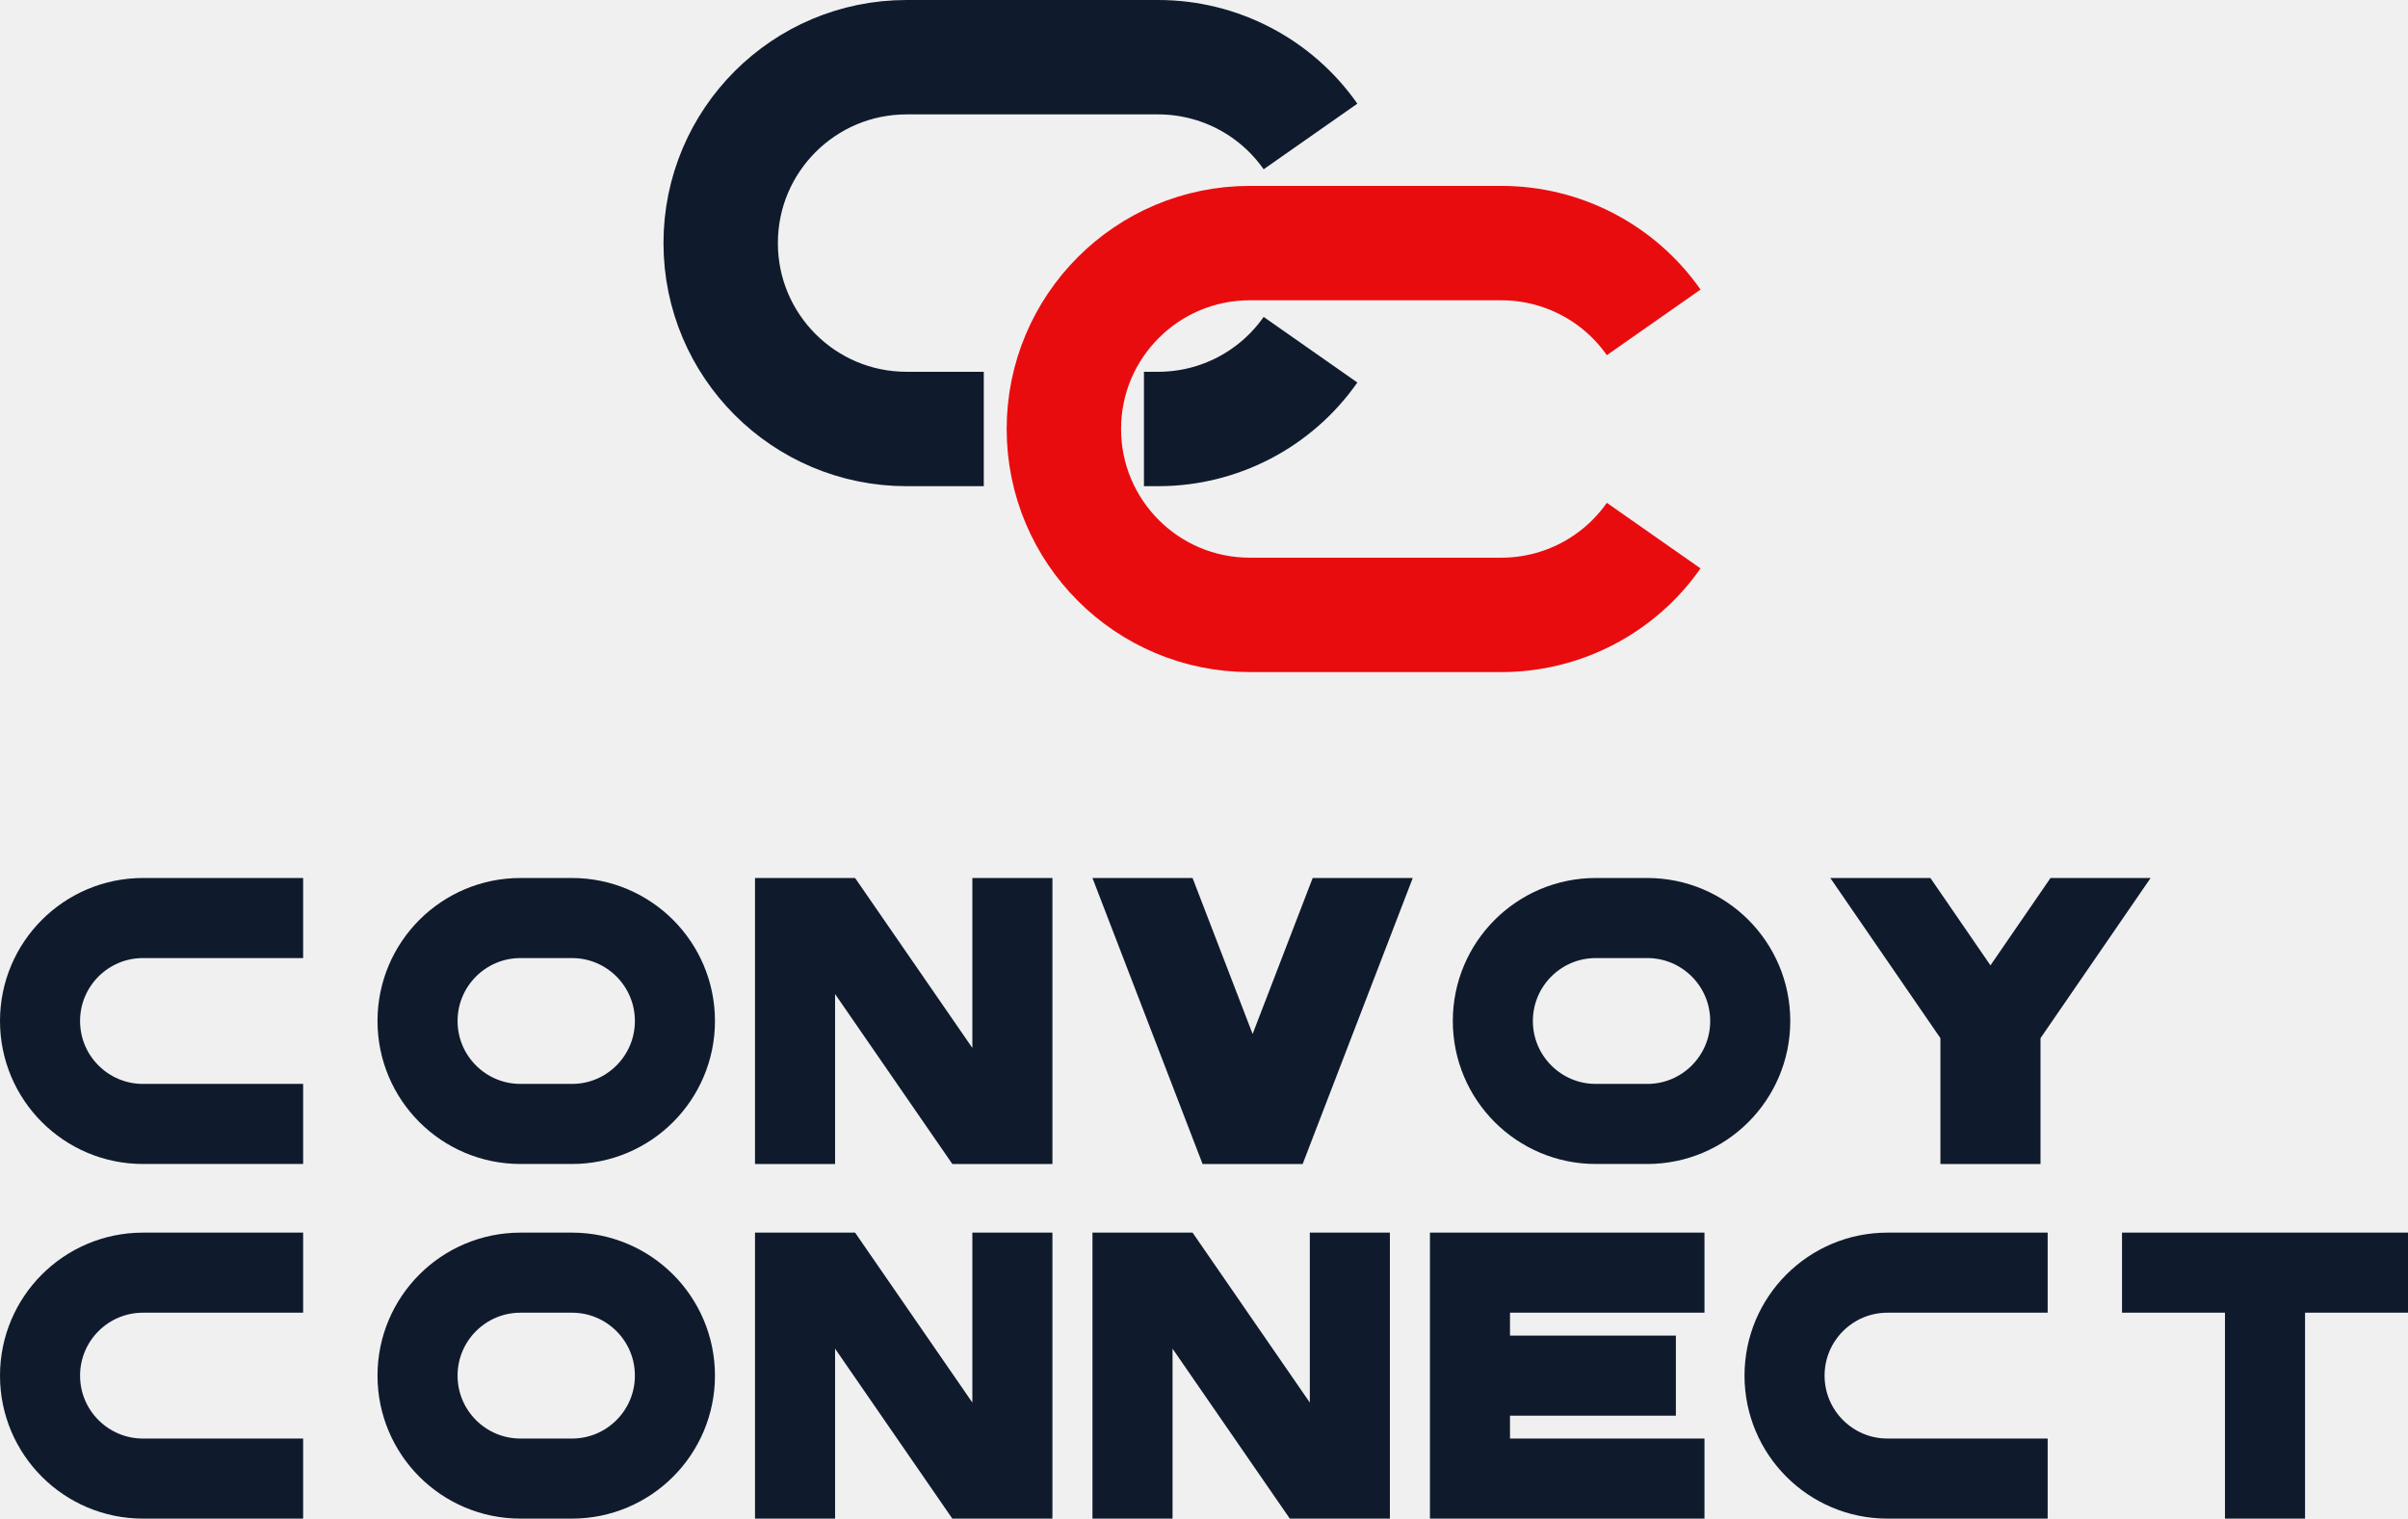
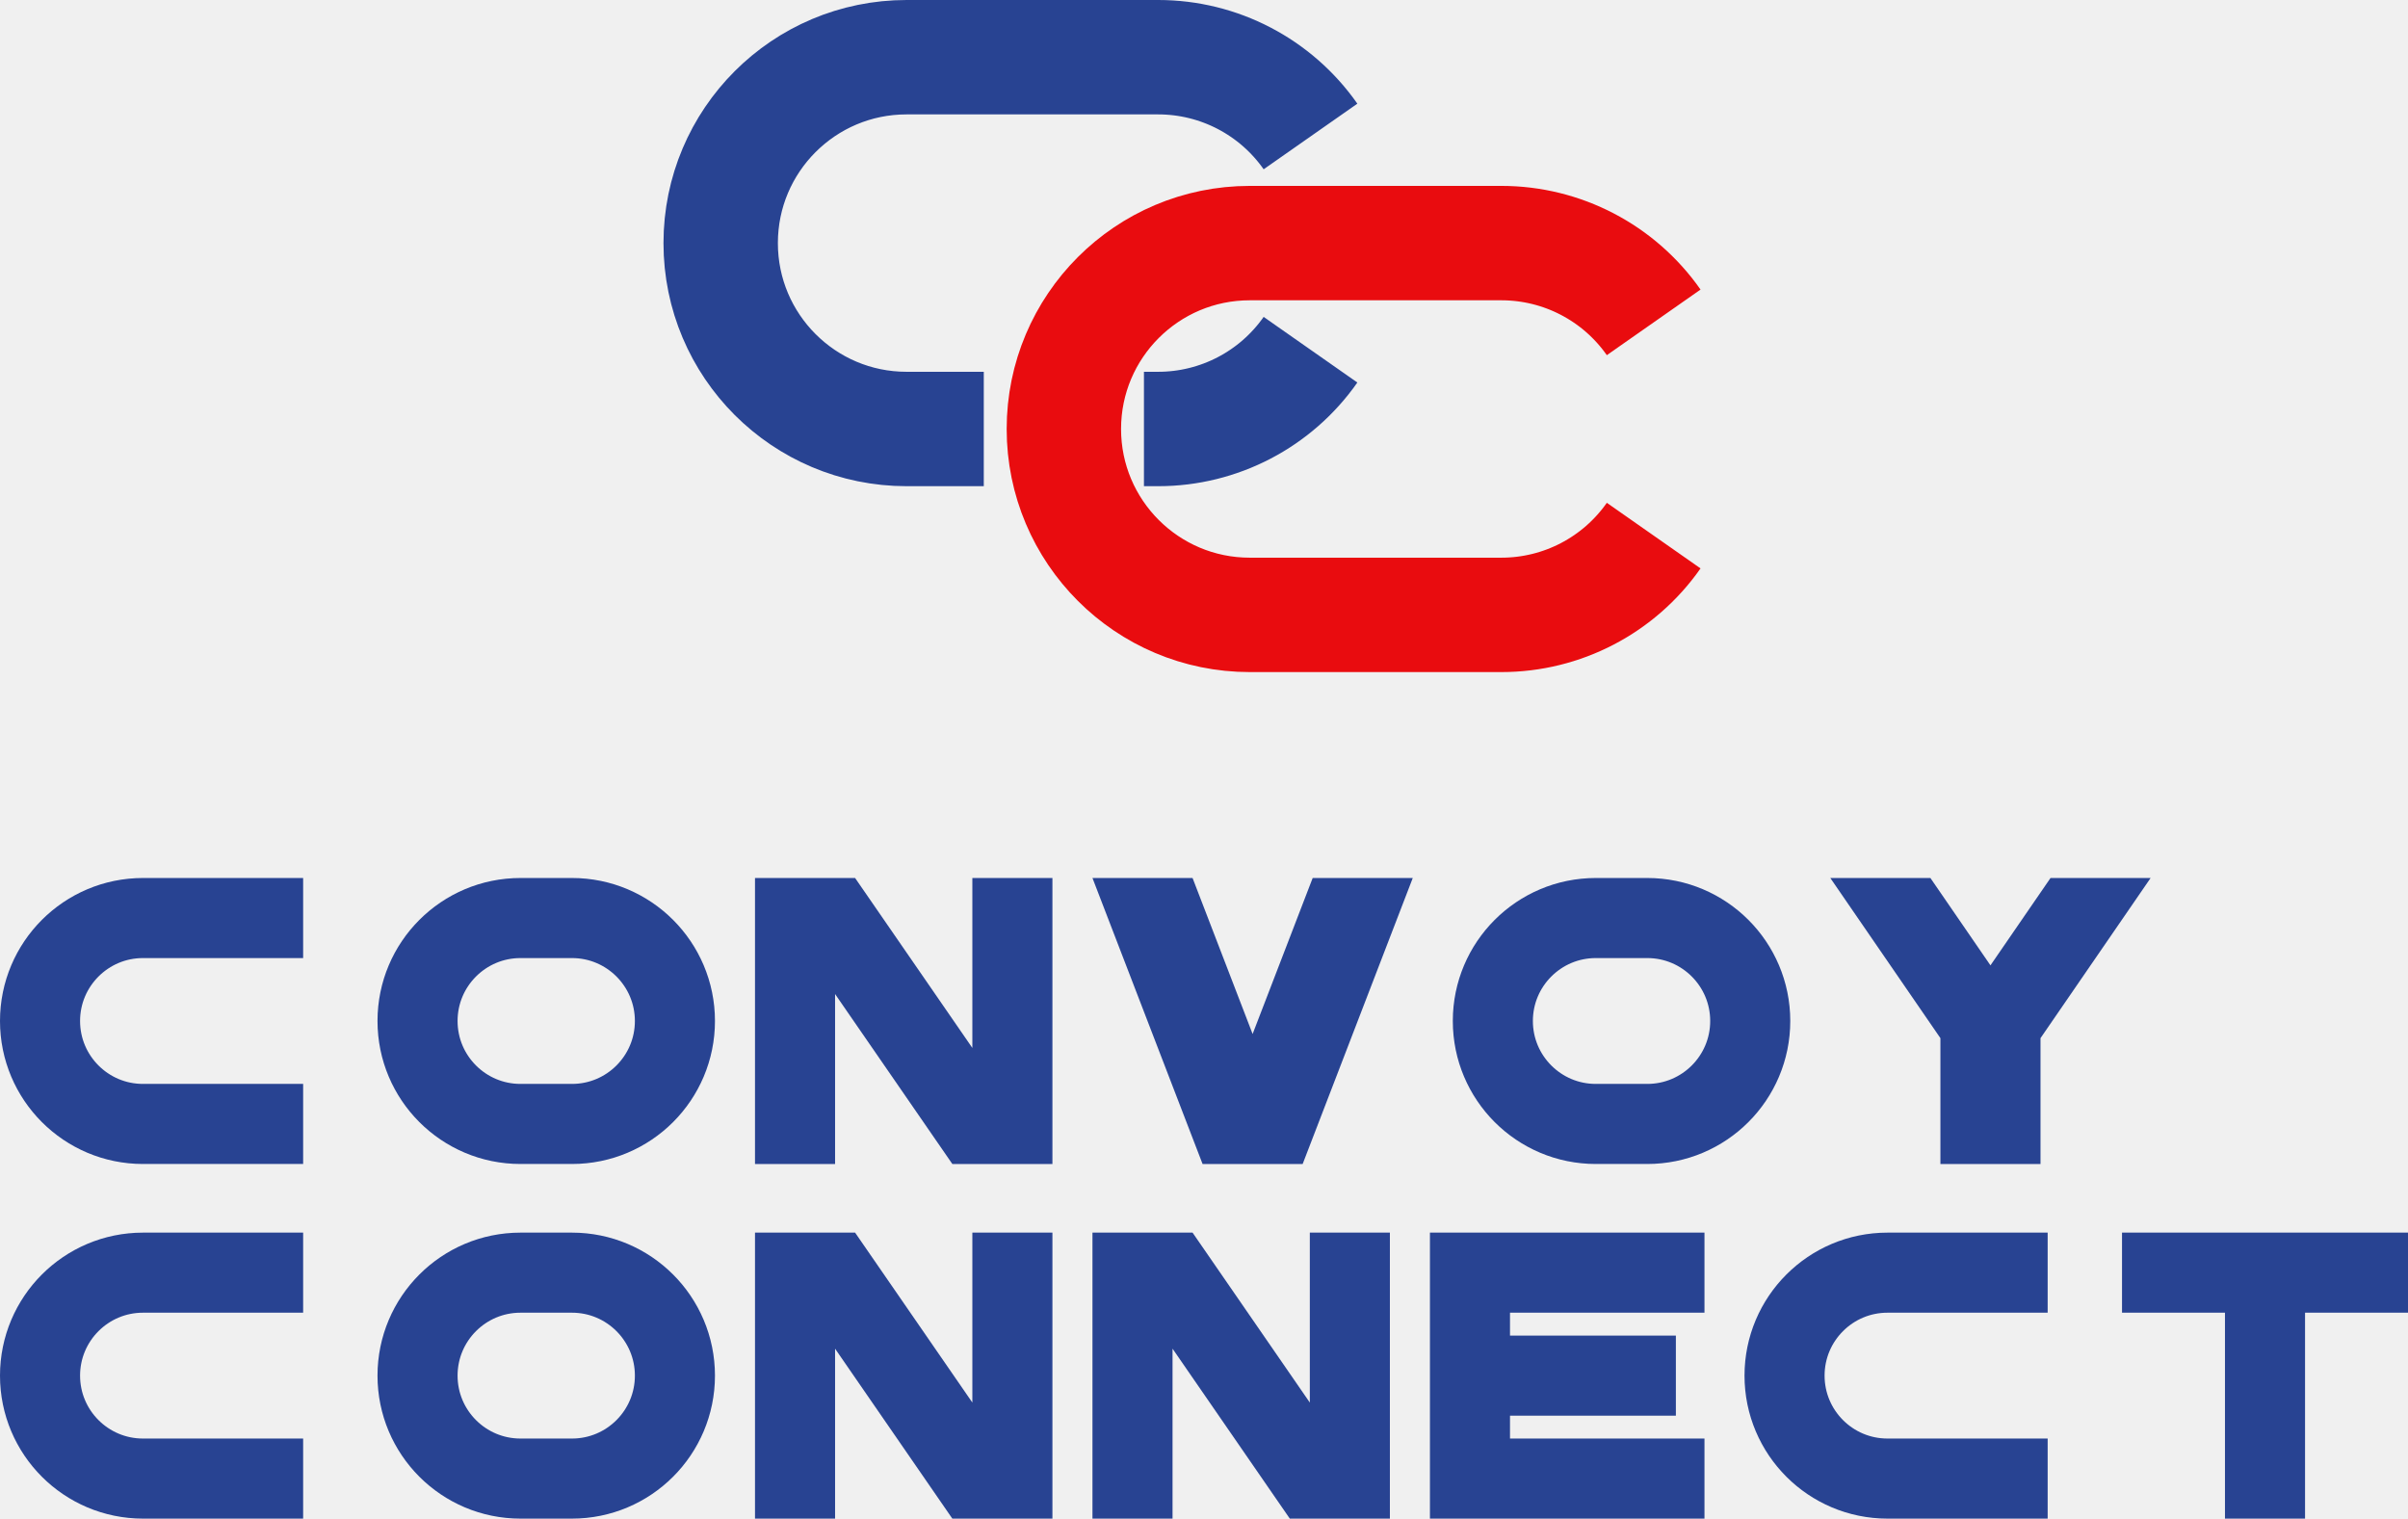
<svg xmlns="http://www.w3.org/2000/svg" viewBox="0 0 842 531.0" width="842" height="531.0" role="img">
  <defs>
    <clipPath id="row">
      <rect x="-20" y="0" width="2000" height="100" />
    </clipPath>
  </defs>
  <g transform="translate(232.0 0)">
    <defs>
      <mask id="m" maskUnits="userSpaceOnUse" x="-50" y="-50" width="600" height="400">
        <rect x="-50" y="-50" width="600" height="400" fill="#fff" />
        <path d="M140.0 110.0V190.0" stroke="#000" stroke-width="56" />
      </mask>
    </defs>
    <g fill="none" stroke-width="40">
-       <path stroke="#0F1B2D" d="M226.24 47.72A65 65 0 0 0 173.0 20.0H85.0A65 65 0 0 0 85.0 150.0H173.0A65 65 0 0 0 226.24 122.28" mask="url(#m)" />
+       <path stroke="#284392" d="M226.24 47.72A65 65 0 0 0 173.0 20.0H85.0A65 65 0 0 0 85.0 150.0H173.0A65 65 0 0 0 226.24 122.28" mask="url(#m)" />
      <path stroke="#E90C0F" d="M346.24 112.72A65 65 0 0 0 293.0 85.0H205.0A65 65 0 0 0 205.0 215.0H293.0A65 65 0 0 0 346.24 187.28" />
    </g>
  </g>
  <g transform="translate(0 307.0)">
    <g transform="translate(0 0)">
-       <g clip-path="url(#row)" fill="none" stroke="#0F1B2D" stroke-width="28" stroke-linejoin="miter" stroke-miterlimit="10">
+       <g clip-path="url(#row)" fill="none" stroke="#284392" stroke-width="28" stroke-linejoin="miter" stroke-miterlimit="10">
        <path transform="translate(0 0)" d="M106 14.0H50A36.0 36.0 0 0 0 50 86.0H106" />
        <path transform="translate(132 0)" d="M50 14.0H68A36.0 36.0 0 0 1 68 86.0H50A36.0 36.0 0 0 1 50 14.0Z" />
        <path transform="translate(508 0)" d="M50 14.0H68A36.0 36.0 0 0 1 68 86.0H50A36.0 36.0 0 0 1 50 14.0Z" />
      </g>
-       <g fill="#0F1B2D">
+       <g fill="#284392">
        <path transform="translate(264 0)" d="M0 0H28V100H0ZM76 0H104V100H76ZM0 0H35.0L104 100H69.0Z" />
        <path transform="translate(382 0)" d="M0 0H35.0L73.5 100H38.5ZM77.0 0H112L73.5 100H38.5Z" />
        <path transform="translate(640 0)" d="M0 0H35.0L73.5 56H38.5ZM77.0 0H112L73.5 56H38.5ZM38.5 54H73.5V100H38.5Z" />
      </g>
    </g>
    <g transform="translate(0 124)">
-       <g clip-path="url(#row)" fill="none" stroke="#0F1B2D" stroke-width="28" stroke-linejoin="miter" stroke-miterlimit="10">
+       <g clip-path="url(#row)" fill="none" stroke="#284392" stroke-width="28" stroke-linejoin="miter" stroke-miterlimit="10">
        <path transform="translate(0 0)" d="M106 14.0H50A36.0 36.0 0 0 0 50 86.0H106" />
        <path transform="translate(132 0)" d="M50 14.0H68A36.0 36.0 0 0 1 68 86.0H50A36.0 36.0 0 0 1 50 14.0Z" />
        <path transform="translate(500 0)" d="M14.0 -10V110M0 14.0H96M0 50H86M0 86.0H96" />
        <path transform="translate(610 0)" d="M106 14.0H50A36.0 36.0 0 0 0 50 86.0H106" />
        <path transform="translate(742 0)" d="M0 14.0H100M50.0 -10V110" />
      </g>
-       <g fill="#0F1B2D">
+       <g fill="#284392">
        <path transform="translate(264 0)" d="M0 0H28V100H0ZM76 0H104V100H76ZM0 0H35.0L104 100H69.0Z" />
        <path transform="translate(382 0)" d="M0 0H28V100H0ZM76 0H104V100H76ZM0 0H35.0L104 100H69.0Z" />
      </g>
    </g>
  </g>
</svg>
